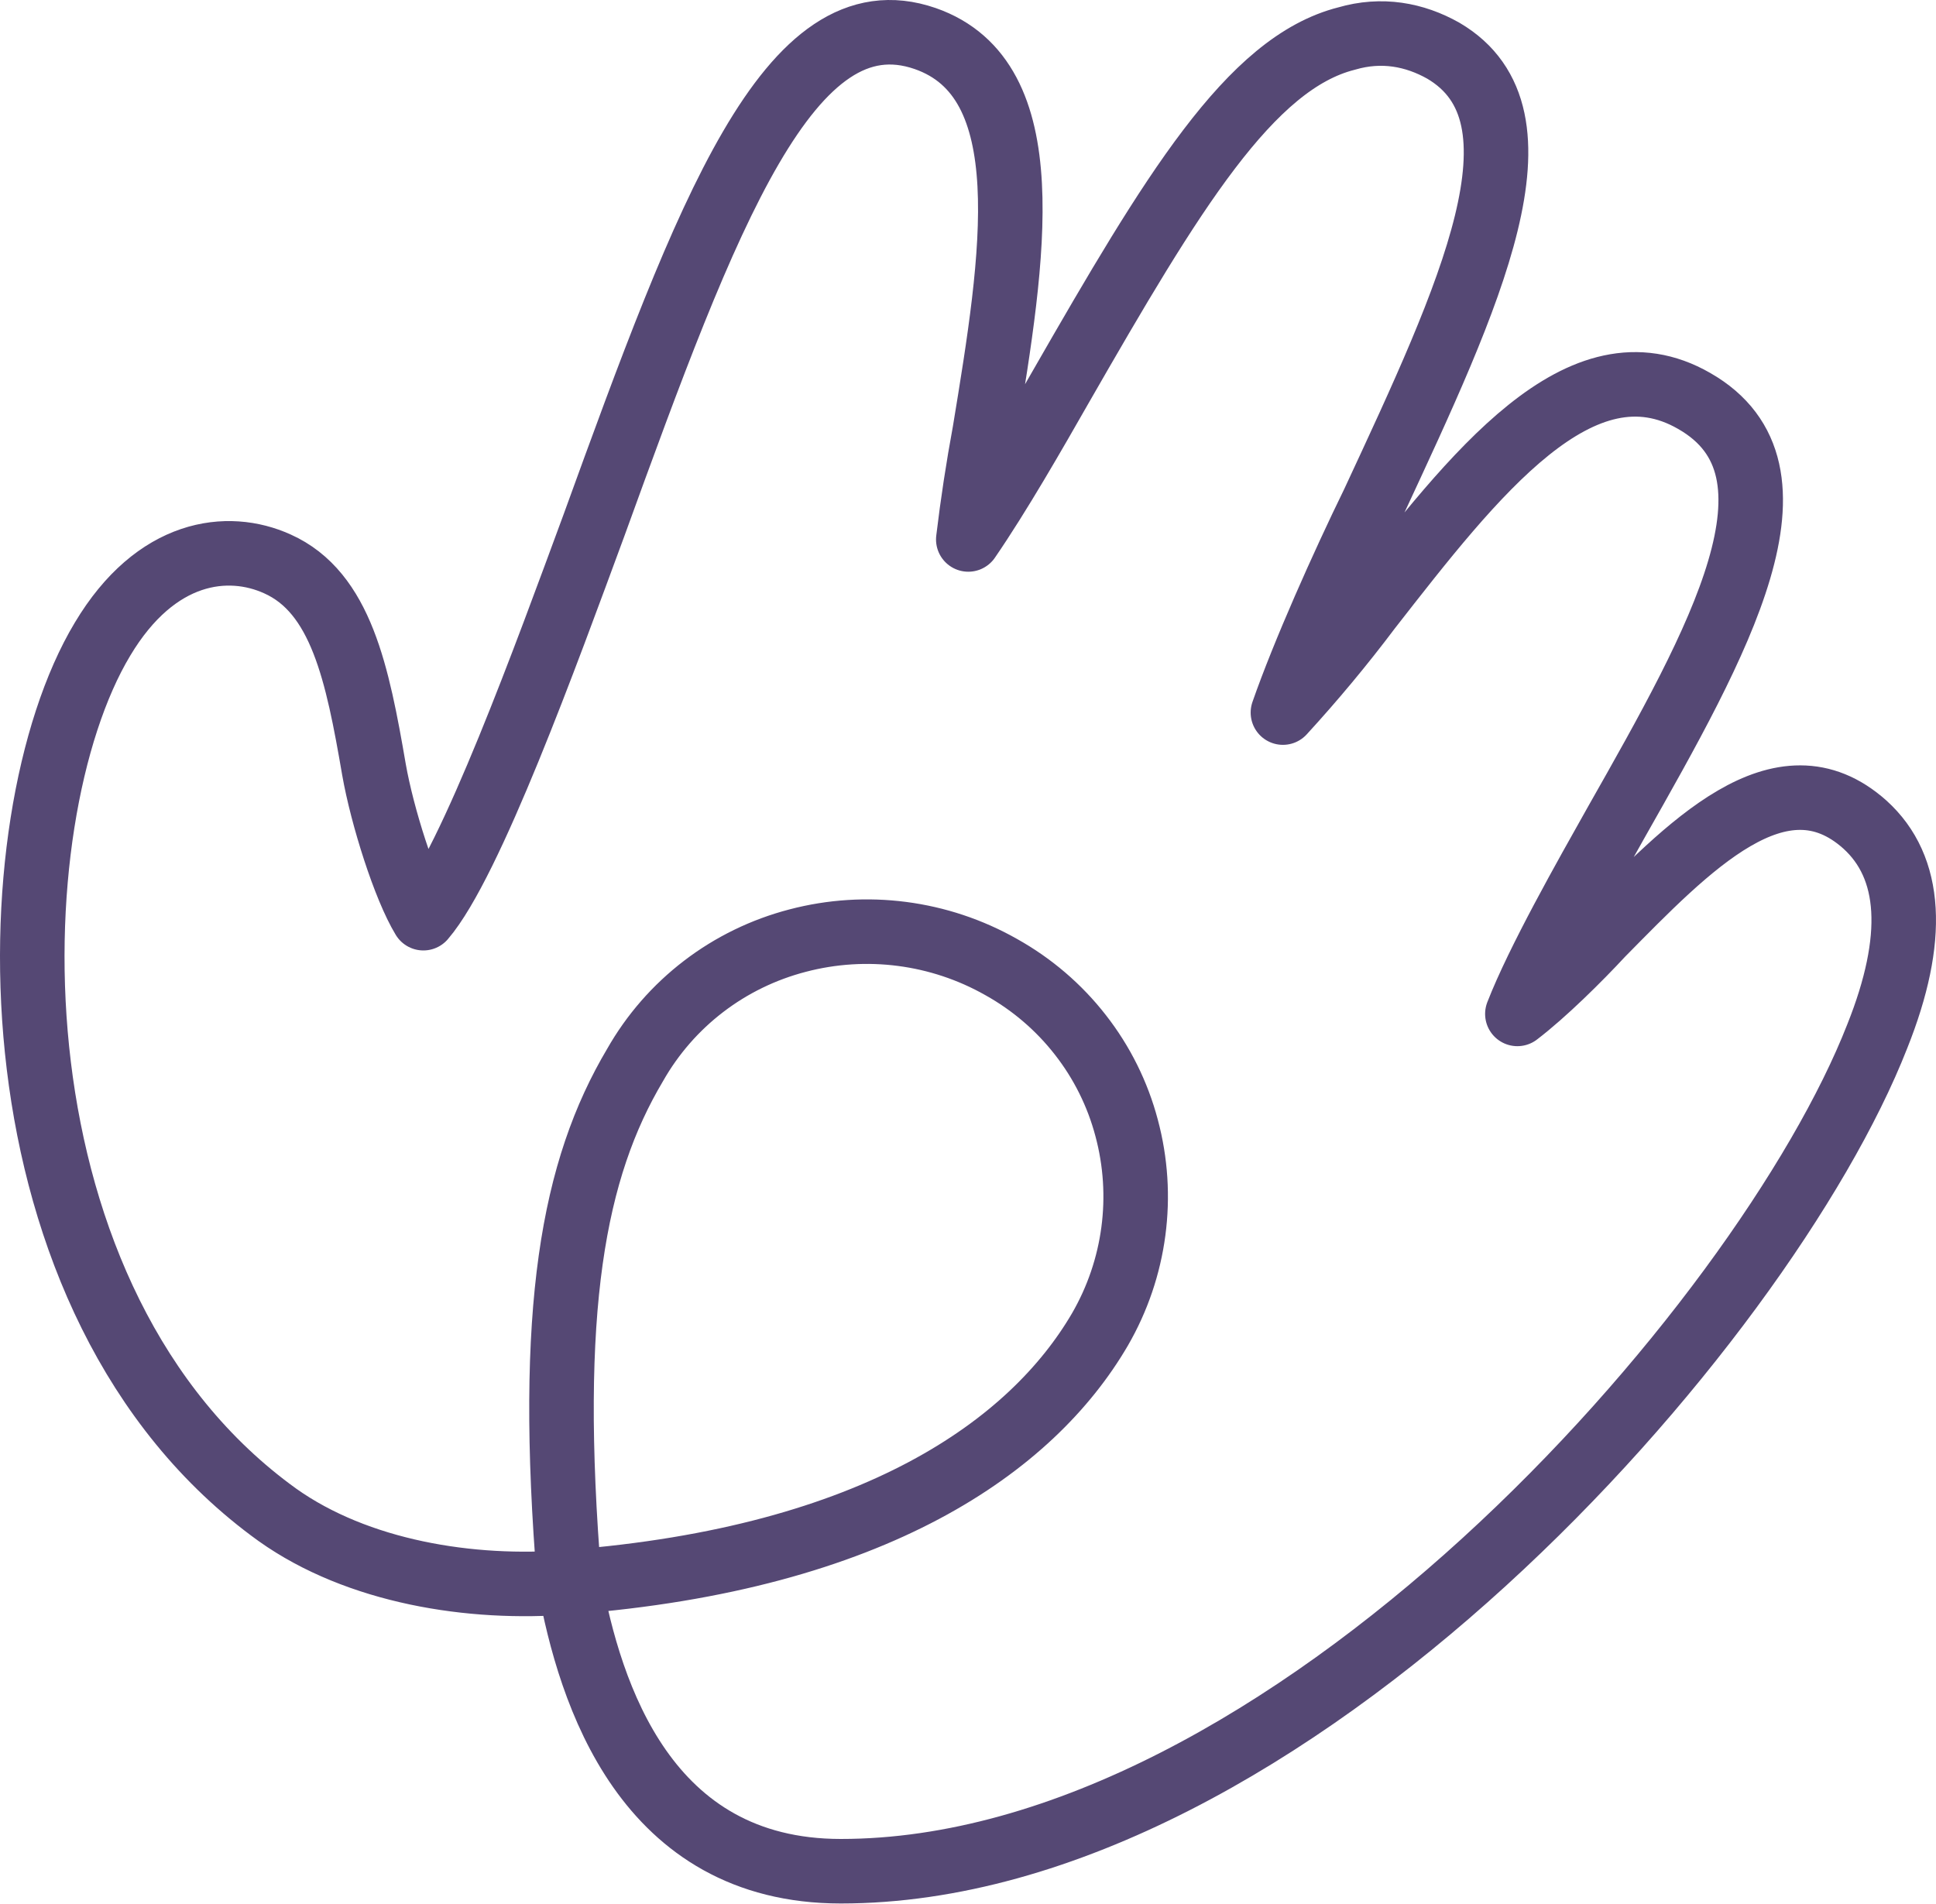
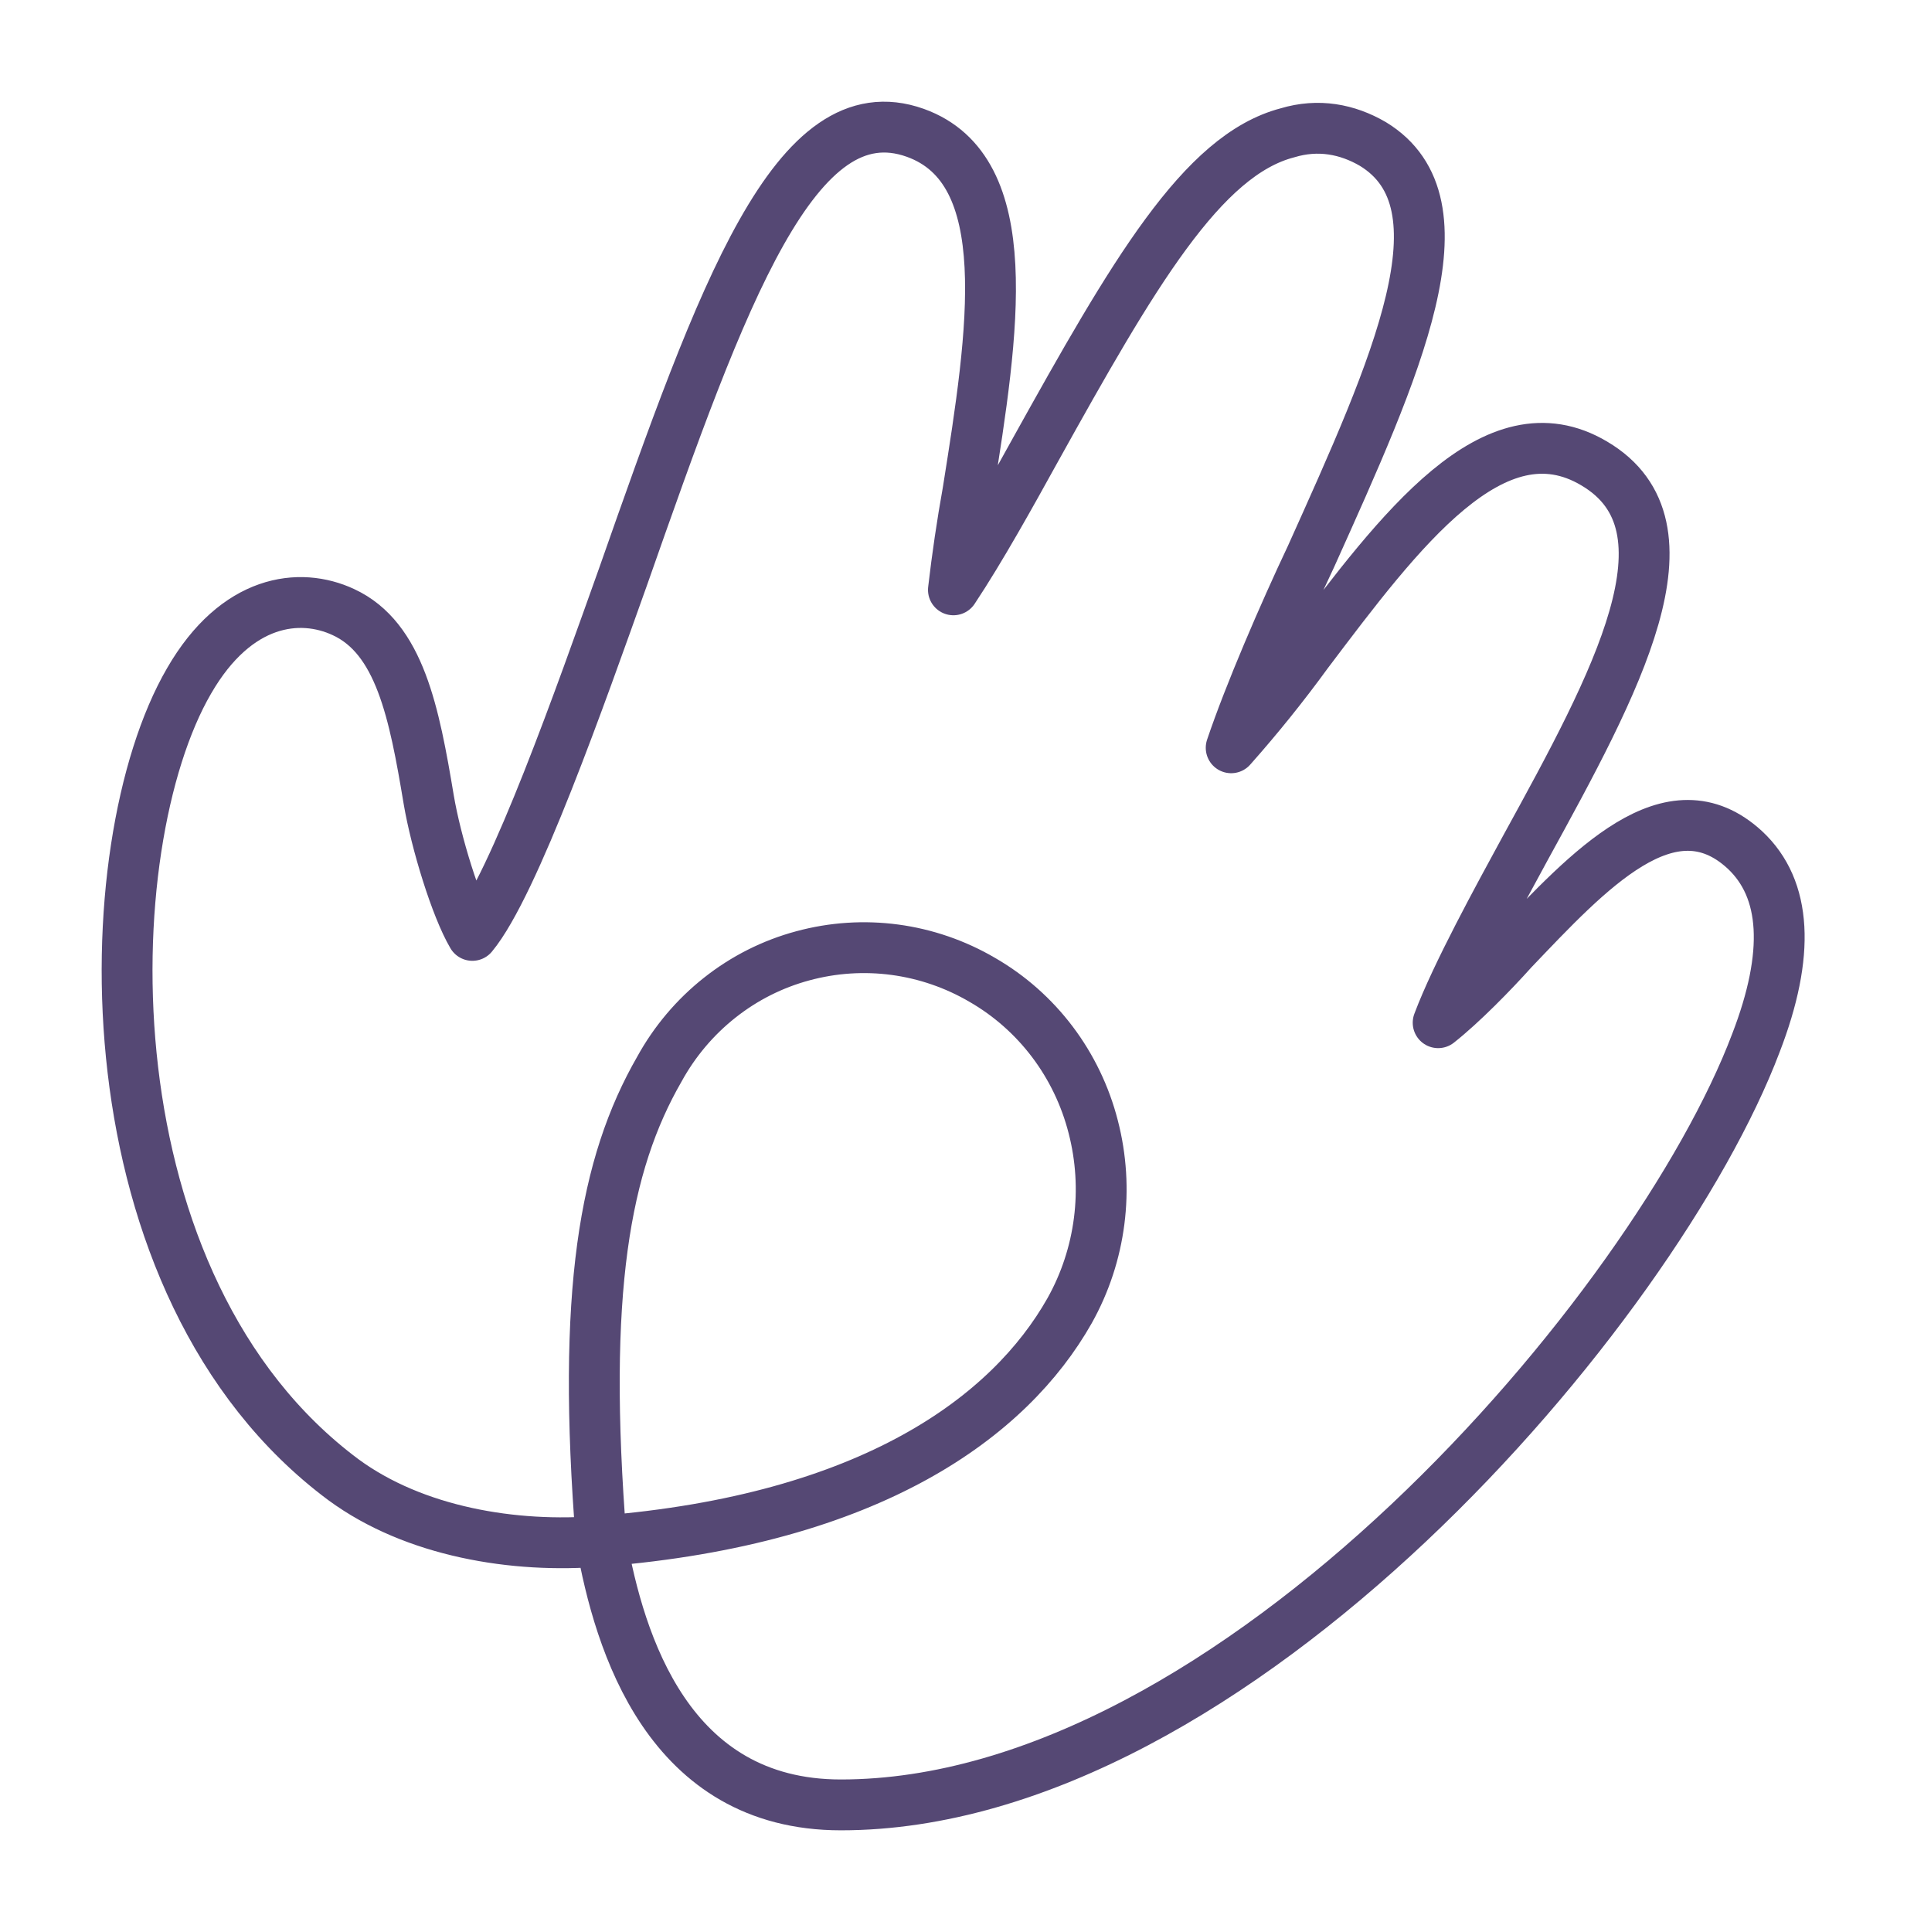
- <svg xmlns="http://www.w3.org/2000/svg" width="60" height="59" viewBox="0 0 60 59" fill="none">
-   <path d="M17.646 49.039C27.13 48.304 31.986 44.808 34.087 41.211C35.184 39.317 35.482 37.071 34.916 34.961C34.639 33.914 34.152 32.933 33.483 32.077C32.816 31.22 31.98 30.505 31.028 29.974C29.116 28.89 26.849 28.595 24.72 29.155C23.663 29.43 22.672 29.912 21.807 30.574C20.942 31.236 20.221 32.063 19.685 33.006C17.772 36.226 16.95 40.559 17.647 49.039M17.647 49.039C14.588 49.29 11.083 48.721 8.597 46.954C-0.518 40.392 -0.199 25.433 3.176 19.813C4.834 17.035 7.064 16.784 8.596 17.478C10.57 18.362 11.08 20.887 11.59 23.852C11.845 25.305 12.545 27.514 13.121 28.46C14.584 26.756 16.942 20.254 18.409 16.279C21.914 6.621 24.463 -0.26 28.671 1.194C32.303 2.456 31.412 7.948 30.519 13.375C30.314 14.485 30.143 15.601 30.009 16.721C30.964 15.332 32.048 13.438 32.877 11.986C36.319 5.99 38.74 1.949 41.736 1.194C42.818 0.878 43.839 1.068 44.732 1.572C48.172 3.593 45.559 9.145 42.565 15.584C41.608 17.542 40.398 20.255 39.76 22.087C40.704 21.057 41.598 19.983 42.437 18.867C45.688 14.7 49 10.41 52.506 12.428C56.266 14.574 53.271 19.876 50.086 25.495C49.129 27.197 47.664 29.785 47.026 31.427C47.853 30.796 48.938 29.723 49.639 28.965C52.315 26.251 55.183 23.222 57.796 25.558C59.261 26.883 59.389 29.092 58.179 32.122C54.673 41.085 39.886 58 26.058 58C20.004 58 18.285 52.51 17.647 49.039Z" stroke="#554874" stroke-width="2" stroke-linecap="round" stroke-linejoin="round" />
+ <svg xmlns="http://www.w3.org/2000/svg" width="75" height="76" viewBox="0 0 75 76" fill="none">
+   <path d="M23.654 60.624C34.283 59.773 39.725 55.725 42.081 51.56C43.31 49.367 43.644 46.767 43.01 44.324C42.699 43.111 42.153 41.975 41.404 40.983C40.655 39.992 39.719 39.164 38.652 38.549C36.509 37.293 33.969 36.952 31.583 37.6C30.398 37.919 29.288 38.477 28.319 39.244C27.349 40.01 26.54 40.967 25.94 42.06C23.796 45.788 22.875 50.806 23.656 60.624M23.656 60.624C20.227 60.914 16.3 60.256 13.514 58.21C3.299 50.611 3.656 33.291 7.439 26.784C9.297 23.567 11.795 23.277 13.512 24.079C15.725 25.103 16.296 28.027 16.868 31.461C17.154 33.143 17.939 35.701 18.584 36.796C20.224 34.823 22.867 27.294 24.511 22.692C28.438 11.509 31.295 3.541 36.011 5.225C40.081 6.686 39.082 13.045 38.082 19.329C37.851 20.614 37.661 21.906 37.51 23.203C38.58 21.595 39.795 19.402 40.724 17.72C44.582 10.778 47.295 6.099 50.652 5.225C51.865 4.859 53.009 5.079 54.01 5.662C57.866 8.002 54.937 14.431 51.581 21.887C50.509 24.154 49.153 27.296 48.438 29.416C49.496 28.224 50.498 26.98 51.438 25.688C55.082 20.863 58.793 15.895 62.722 18.232C66.936 20.717 63.58 26.857 60.01 33.362C58.938 35.333 57.295 38.33 56.581 40.231C57.508 39.5 58.723 38.259 59.509 37.381C62.508 34.238 65.722 30.731 68.651 33.435C70.293 34.969 70.436 37.527 69.08 41.036C65.151 51.414 48.579 71 33.082 71C26.297 71 24.371 64.643 23.656 60.624Z" stroke="#554874" stroke-width="2" stroke-linecap="round" stroke-linejoin="round" />
</svg>
